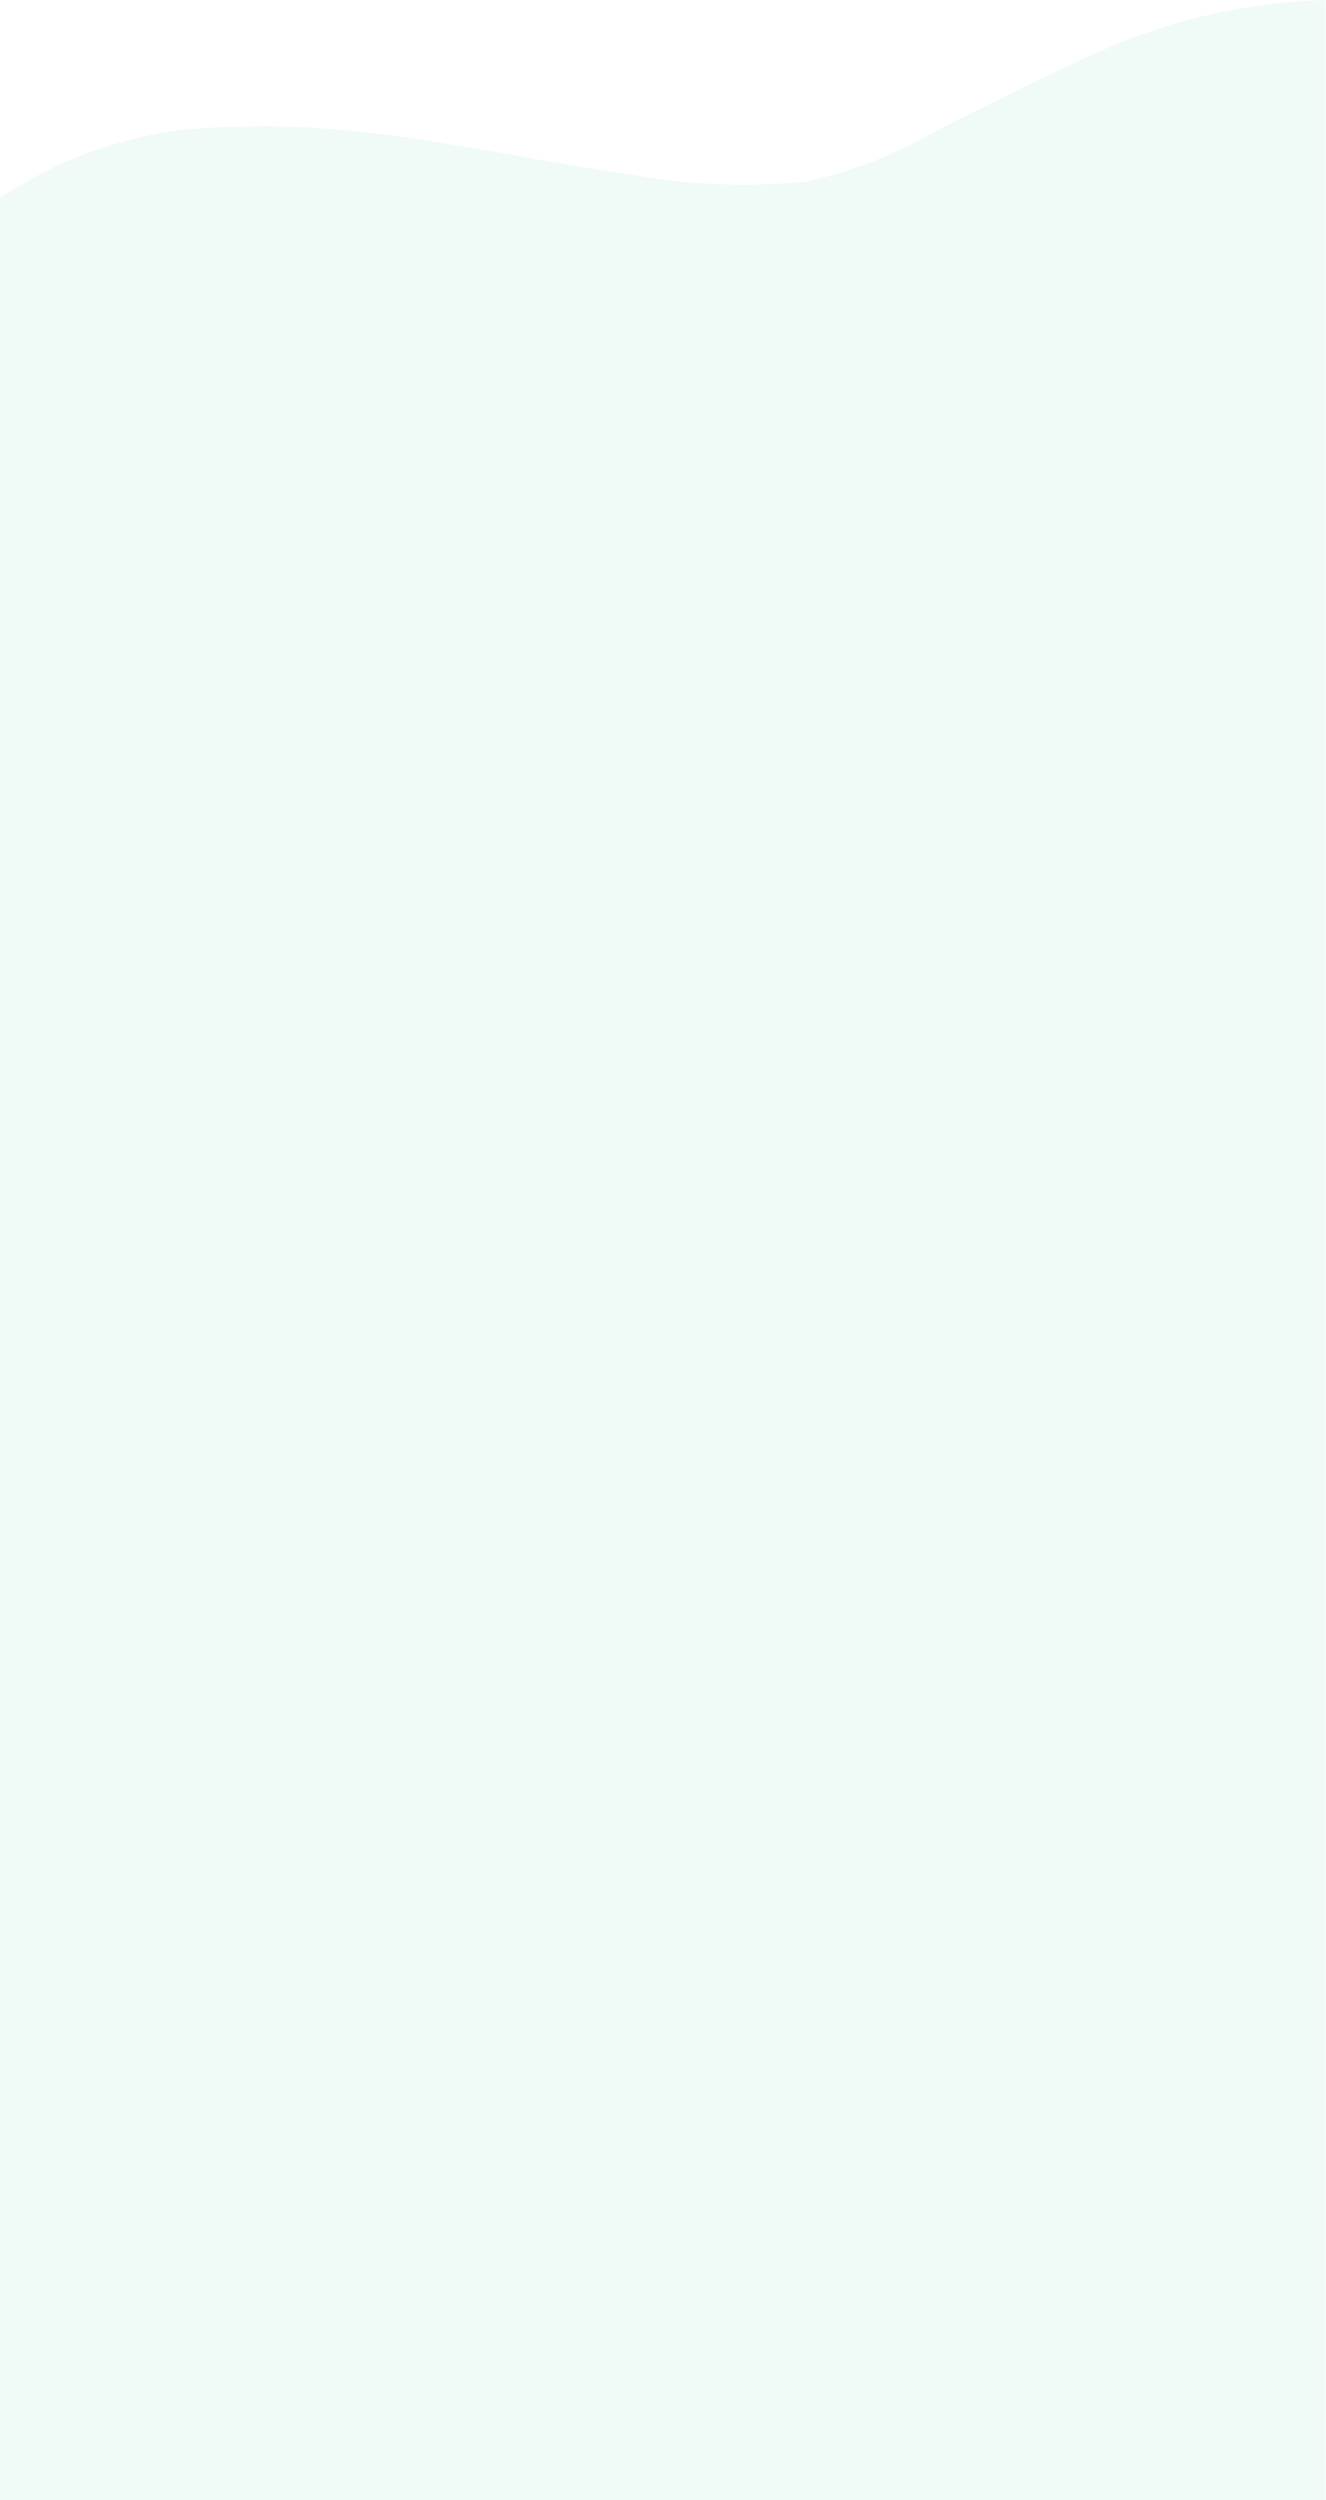
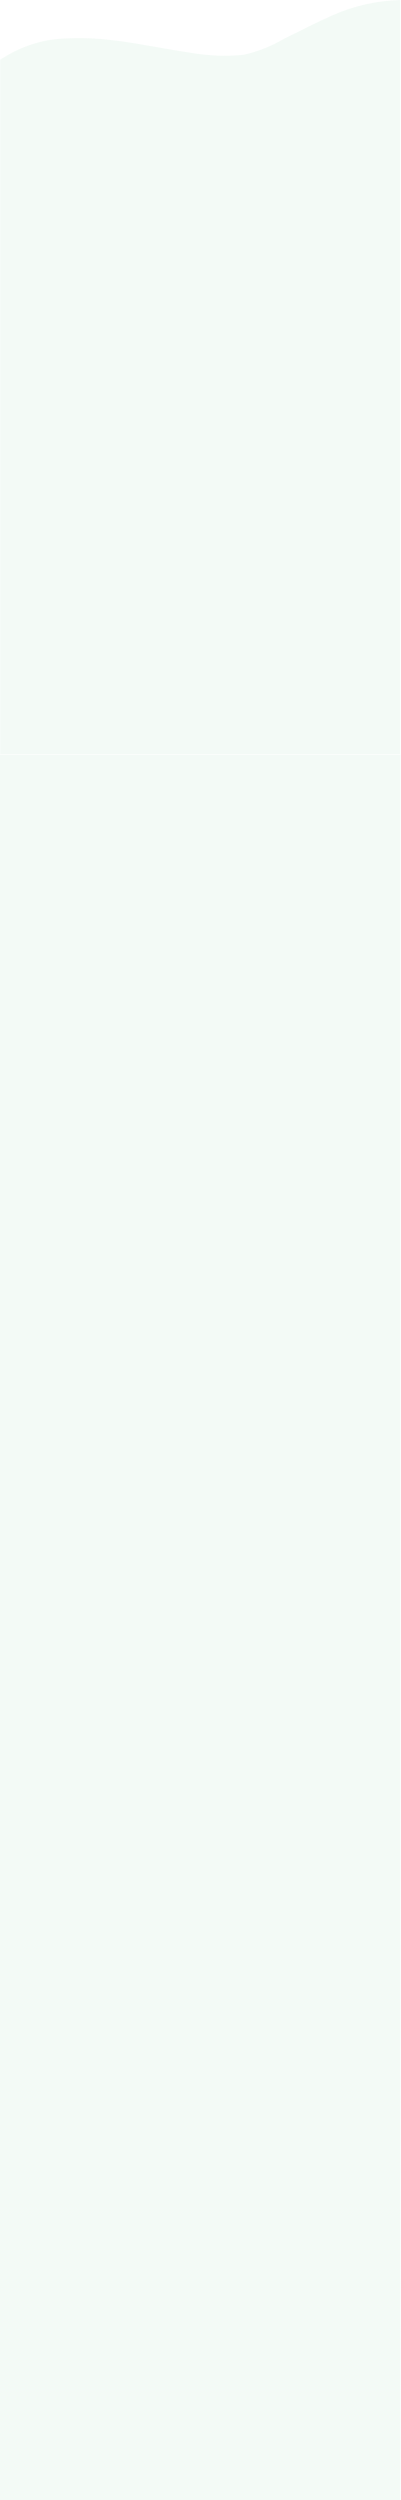
- <svg xmlns="http://www.w3.org/2000/svg" id="Layer_1" data-name="Layer 1" viewBox="0 0 1279 2412.12">
+ <svg xmlns="http://www.w3.org/2000/svg" id="Layer_1" data-name="Layer 1" viewBox="0 0 1280.02 7993.24">
  <defs>
-     <style>.cls-1{fill:none;}.cls-2{clip-path:url(#clip-path);}.cls-3{clip-path:url(#clip-path-2);}.cls-4{opacity:0.18;}.cls-5{clip-path:url(#clip-path-3);}.cls-6{fill:#aee5ce;}</style>
-     <clipPath id="clip-path" transform="translate(-0.48 -7.98)">
-       <rect class="cls-1" x="-0.02" y="7.48" width="1280" height="2413.11" />
-     </clipPath>
-     <clipPath id="clip-path-2" transform="translate(-0.48 -7.98)">
-       <rect class="cls-1" x="-0.02" y="7.48" width="1280" height="2413.11" />
-     </clipPath>
-     <clipPath id="clip-path-3" transform="translate(-0.48 -7.98)">
-       <rect class="cls-1" x="-9.02" y="0.48" width="1298" height="2421.11" />
+     <style>.cls-1{fill:none;}.cls-2{clip-path:url(#clip-path);}.cls-3{opacity:0.18;}.cls-4{opacity:0.18;}.cls-5{fill:#bfe5cf;}</style>
+     <clipPath id="clip-path" transform="translate(0.02 0.02)">
+       <rect class="cls-1" x="-0.02" y="-0.5" width="1280" height="2413.11" />
    </clipPath>
  </defs>
-   <g class="cls-2">
-     <g class="cls-3">
-       <g class="cls-4">
-         <g class="cls-5">
-           <g class="cls-3">
-             <path class="cls-6" d="M44,173.53a407.91,407.91,0,0,1,120.37-38.65c24.91-3.89,65.15-5,89.93-5.07,118.91-.24,236.07,29.5,354.32,46.62a621.52,621.52,0,0,0,169.7,6.77Q845.41,168.62,909.84,131c50.64-25.23,101.25-50.85,152.2-73.66,71.7-32.11,144.5-47.1,217.44-49.38V2420.09H.48V198.61C15.63,189.2,31,180.06,44,173.53" transform="translate(-0.48 -7.98)" />
-           </g>
-         </g>
-       </g>
-     </g>
+   <g class="cls-4">
+     <path class="cls-5" d="M1279.48,0C1206.54,2.26,1133.74,17.25,1062,49.36,1011.09,72.17,960.48,97.79,909.84,123q-64.43,37.62-131.52,52.2a621.52,621.52,0,0,1-169.7-6.77c-118.25-17.12-235.41-46.86-354.32-46.62-24.78.07-65,1.18-89.93,5.07A407.91,407.91,0,0,0,44,165.55C31,172.08,15.63,181.22.48,190.63V2412.11h1279Z" transform="translate(0.02 0.02)" />
+     <rect class="cls-5" y="2413.63" width="1280.02" height="5579.61" />
  </g>
</svg>
